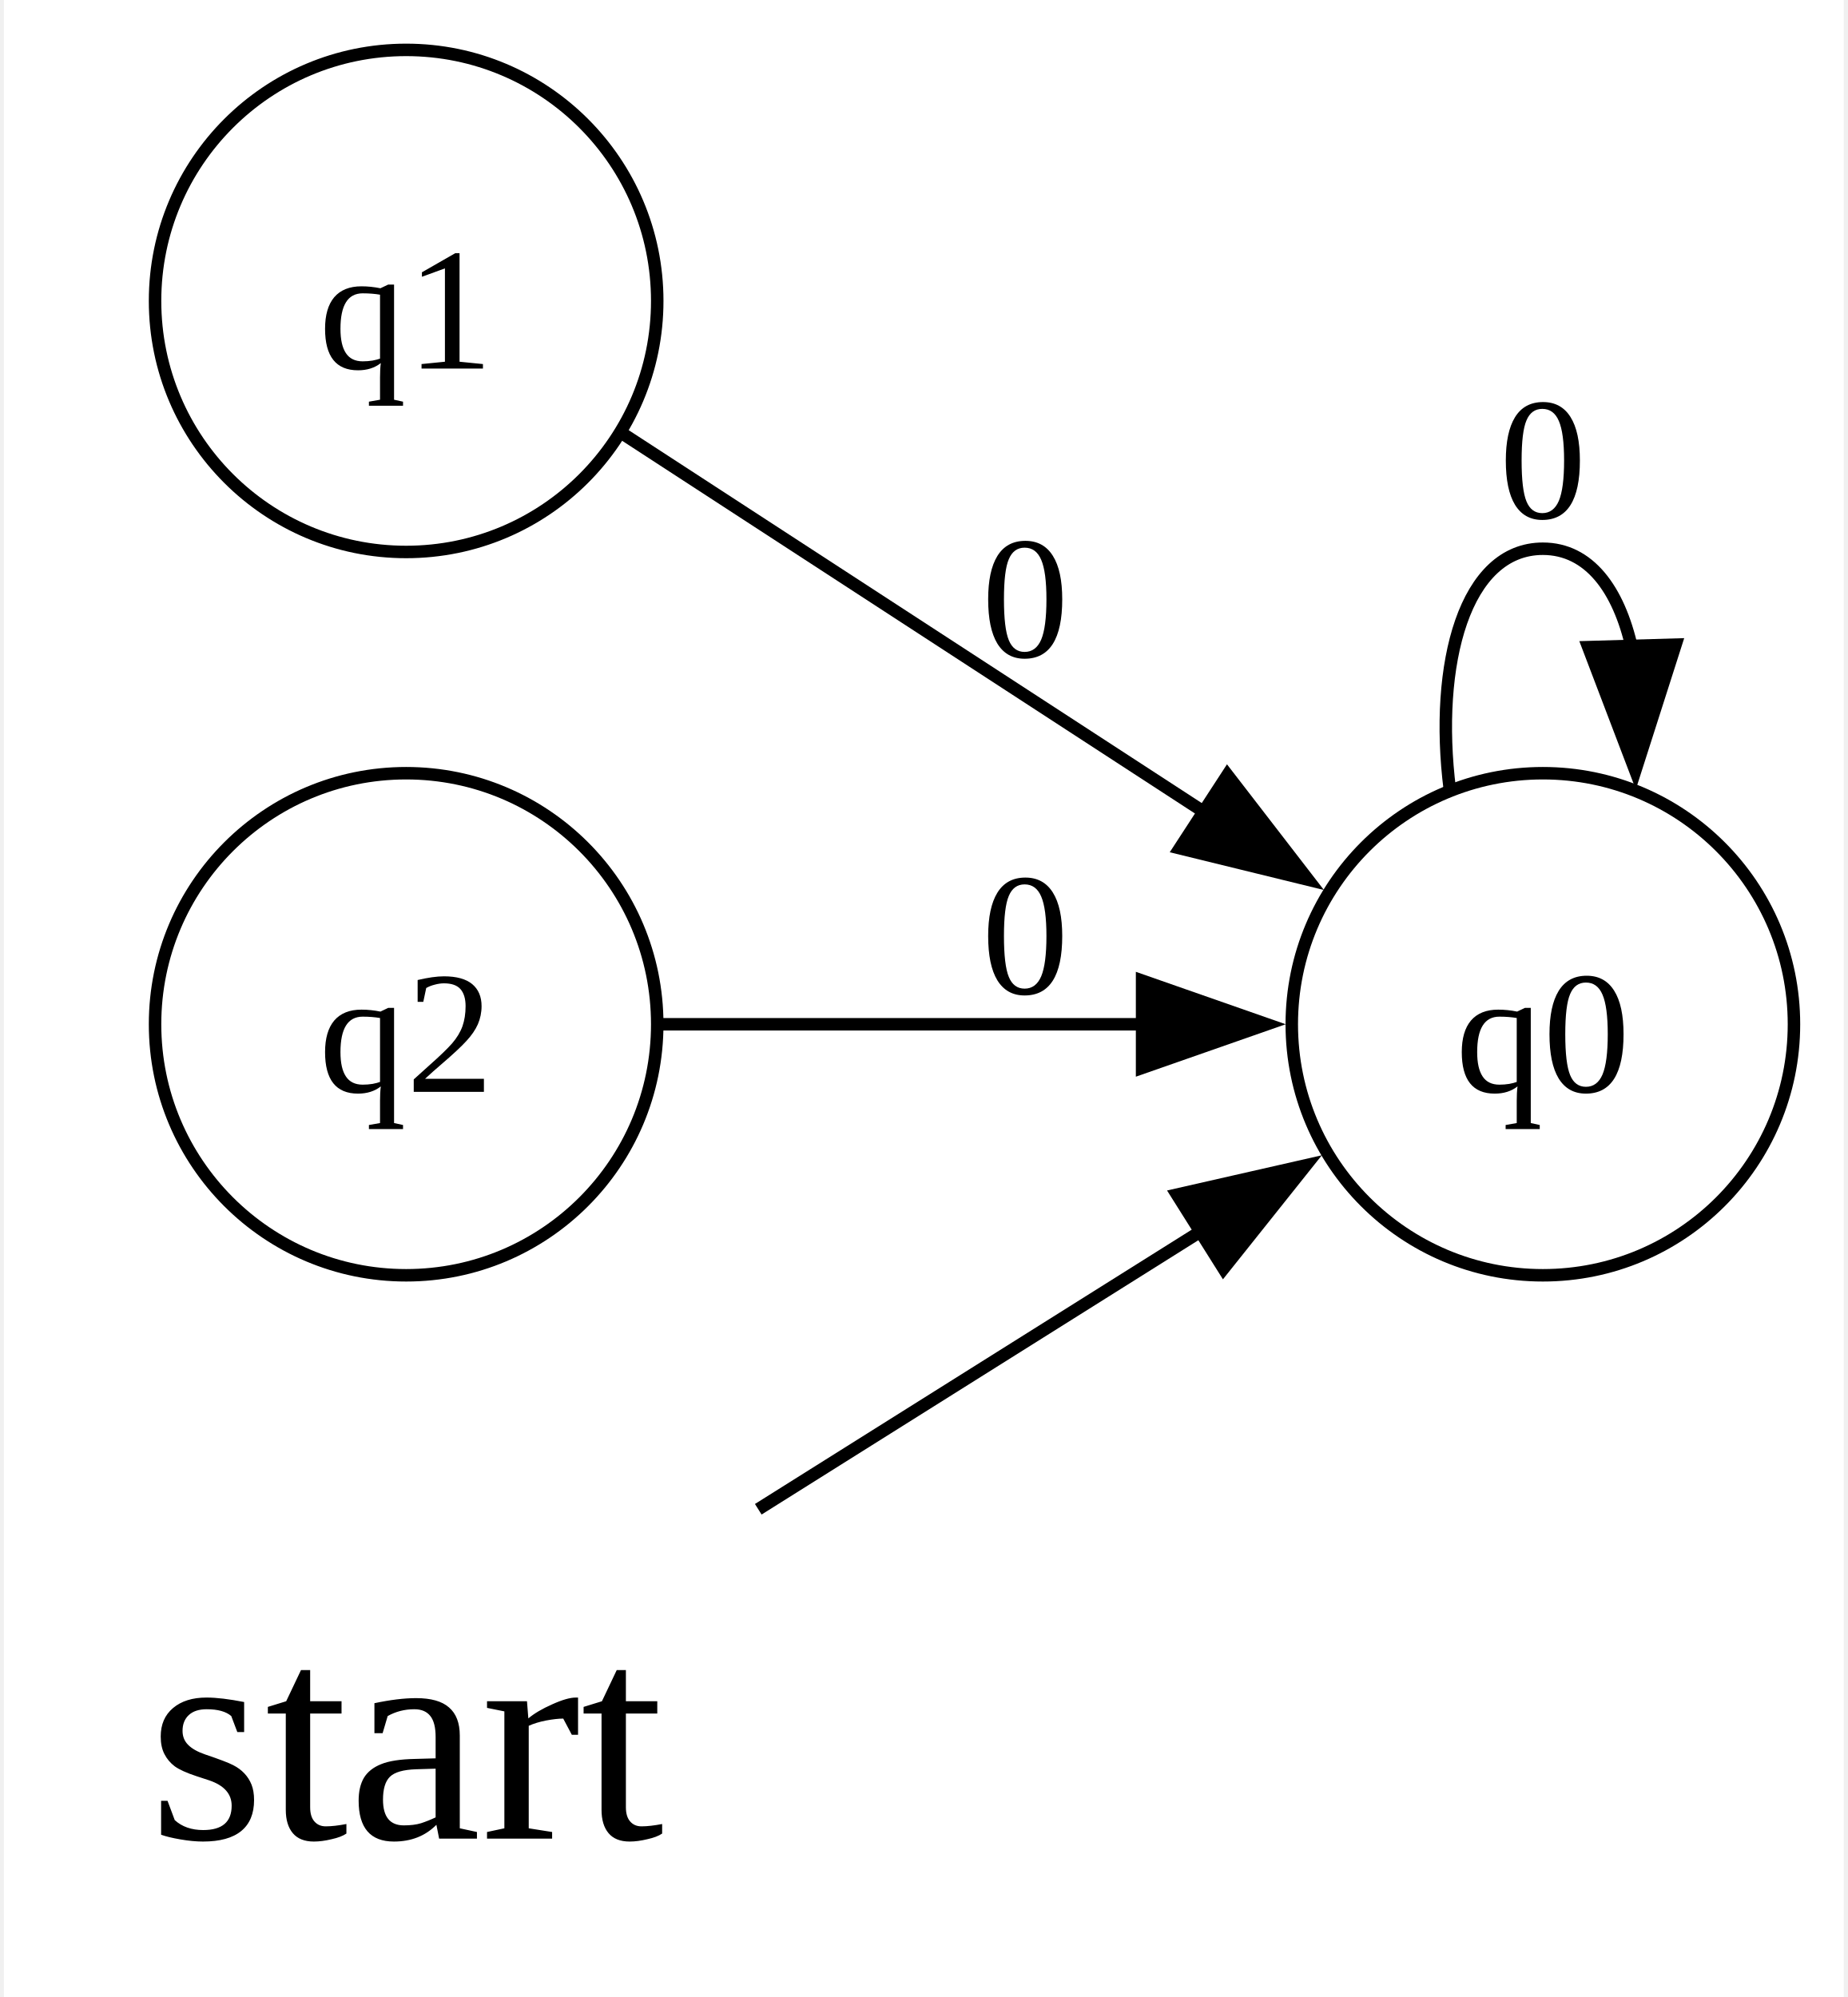
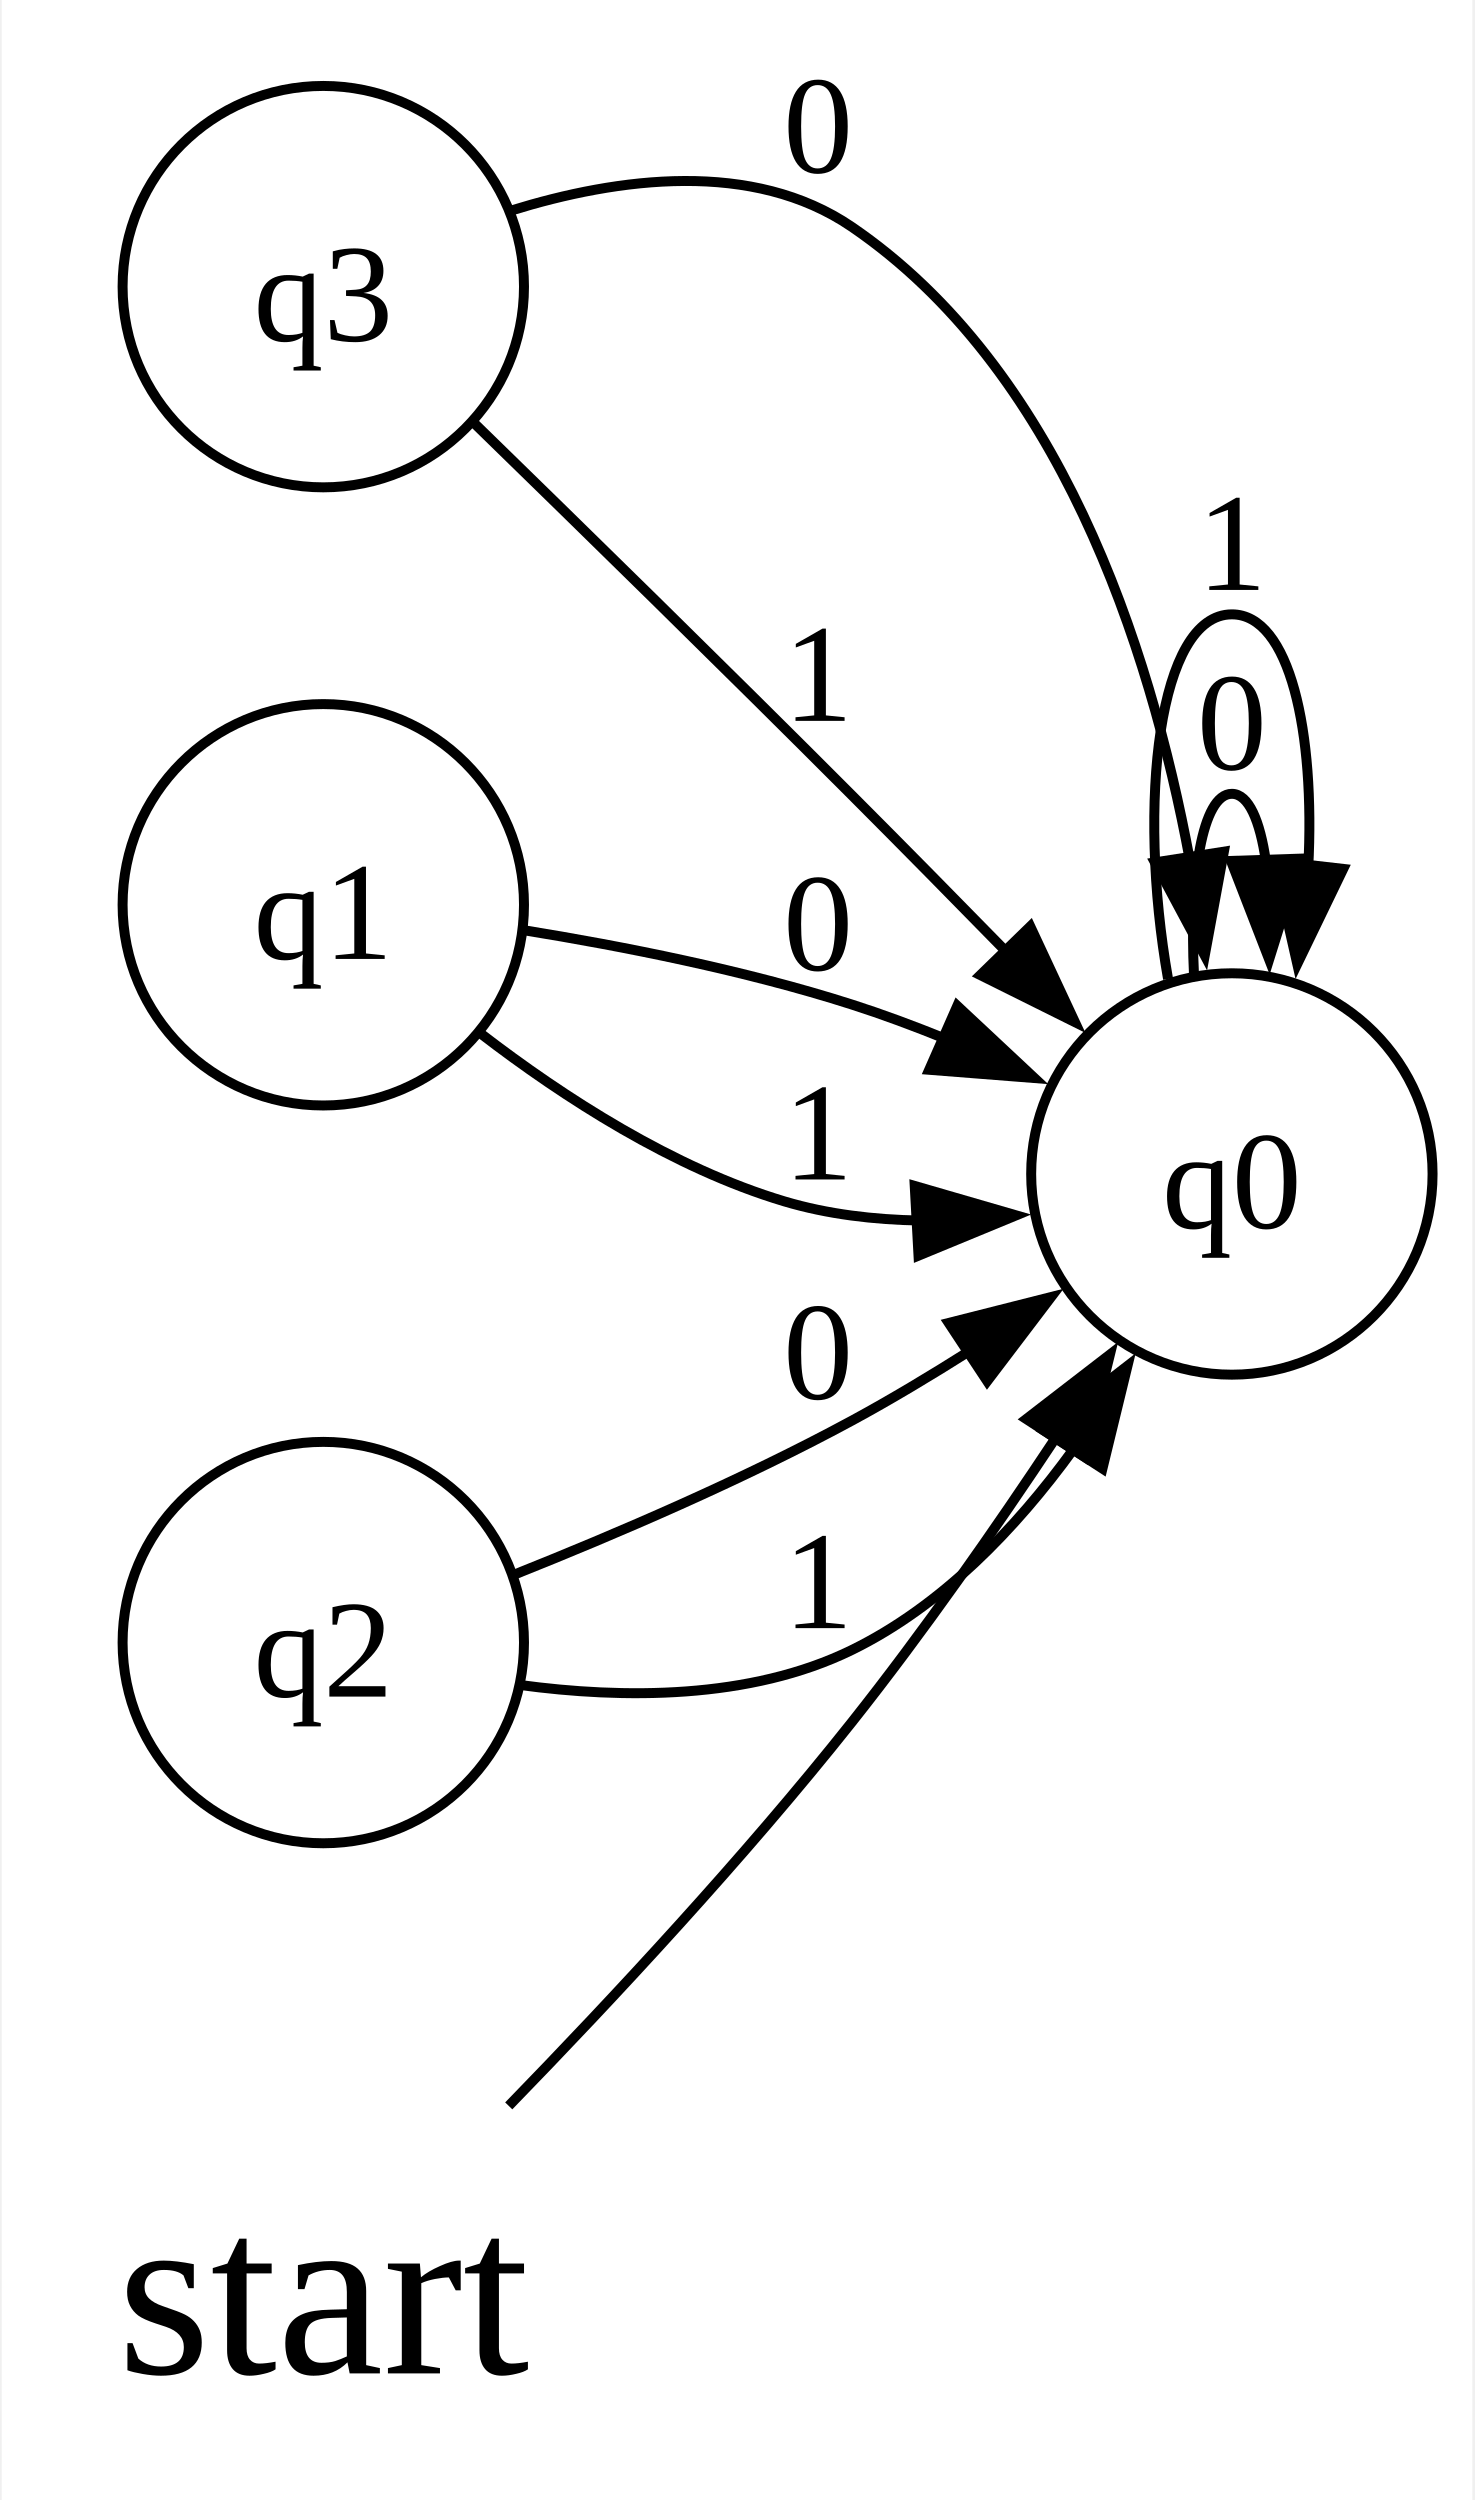
- <svg xmlns="http://www.w3.org/2000/svg" width="148pt" height="160pt" viewBox="0.00 0.00 147.50 160.13">
-   <g id="graph0" class="graph" transform="scale(1 1) rotate(0) translate(4 156.13)">
-     <polygon fill="white" stroke="none" points="-4,4 -4,-156.13 143.5,-156.13 143.5,4 -4,4" />
+ <svg xmlns="http://www.w3.org/2000/svg" width="148pt" height="251pt" viewBox="0.00 0.00 147.50 250.75">
+   <g id="graph0" class="graph" transform="scale(1 1) rotate(0) translate(4 246.75)">
+     <polygon fill="white" stroke="none" points="-4,4 -4,-246.75 143.5,-246.75 143.5,4 -4,4" />
    <g id="node1" class="node">
-       <ellipse fill="none" stroke="black" cx="28.25" cy="-132" rx="20.13" ry="20.13" />
-       <text text-anchor="middle" x="28.25" y="-126.58" font-family="Times New Roman,serif" font-size="14.00">q1</text>
+       <ellipse fill="none" stroke="black" cx="28.25" cy="-218" rx="20.13" ry="20.13" />
+       <text text-anchor="middle" x="28.25" y="-212.57" font-family="Times New Roman,serif" font-size="14.00">q3</text>
    </g>
    <g id="node3" class="node">
-       <ellipse fill="none" stroke="black" cx="119.38" cy="-74" rx="20.13" ry="20.13" />
-       <text text-anchor="middle" x="119.38" y="-68.58" font-family="Times New Roman,serif" font-size="14.00">q0</text>
+       <ellipse fill="none" stroke="black" cx="119.38" cy="-129" rx="20.13" ry="20.13" />
+       <text text-anchor="middle" x="119.38" y="-123.58" font-family="Times New Roman,serif" font-size="14.00">q0</text>
+     </g>
+     <g id="edge8" class="edge">
+       <path fill="none" stroke="black" d="M47.06,-225.62C57.83,-228.96 71.34,-230.76 81.25,-224 101.95,-209.86 111.11,-182.31 115.16,-160.51" />
+       <polygon fill="black" stroke="black" points="118.58,-161.33 116.66,-150.91 111.66,-160.25 118.58,-161.33" />
+       <text text-anchor="middle" x="77.88" y="-229.45" font-family="Times New Roman,serif" font-size="14.00">0</text>
+     </g>
+     <g id="edge9" class="edge">
+       <path fill="none" stroke="black" d="M43.46,-204.23C53.95,-194.01 68.57,-179.71 81.25,-167 86.38,-161.86 91.87,-156.29 97.01,-151.03" />
+       <polygon fill="black" stroke="black" points="99.16,-153.83 103.64,-144.23 94.15,-148.95 99.16,-153.83" />
+       <text text-anchor="middle" x="77.88" y="-174.45" font-family="Times New Roman,serif" font-size="14.00">1</text>
+     </g>
+     <g id="node2" class="node">
+       <ellipse fill="none" stroke="black" cx="28.25" cy="-156" rx="20.13" ry="20.13" />
+       <text text-anchor="middle" x="28.25" y="-150.57" font-family="Times New Roman,serif" font-size="14.00">q1</text>
+     </g>
+     <g id="edge4" class="edge">
+       <path fill="none" stroke="black" d="M48.3,-153.46C58.26,-151.85 70.57,-149.42 81.25,-146 84.35,-145.01 87.54,-143.82 90.67,-142.55" />
+       <polygon fill="black" stroke="black" points="91.84,-145.86 99.58,-138.62 89.02,-139.45 91.84,-145.86" />
+       <text text-anchor="middle" x="77.88" y="-149.45" font-family="Times New Roman,serif" font-size="14.00">0</text>
+     </g>
+     <g id="edge5" class="edge">
+       <path fill="none" stroke="black" d="M44.03,-143.09C52.37,-136.68 63.33,-129.59 74.5,-126.25 78.82,-124.96 83.48,-124.41 88.1,-124.33" />
+       <polygon fill="black" stroke="black" points="87.57,-127.8 97.74,-124.85 87.95,-120.81 87.57,-127.8" />
+       <text text-anchor="middle" x="77.88" y="-128.45" font-family="Times New Roman,serif" font-size="14.00">1</text>
+     </g>
+     <g id="edge2" class="edge">
+       <path fill="none" stroke="black" d="M115.58,-149.01C115.11,-158.63 116.38,-167.13 119.38,-167.13 121.06,-167.13 122.2,-164.44 122.79,-160.37" />
+       <polygon fill="black" stroke="black" points="126.28,-160.63 123.12,-150.52 119.29,-160.4 126.28,-160.63" />
+       <text text-anchor="middle" x="119.38" y="-169.58" font-family="Times New Roman,serif" font-size="14.00">0</text>
    </g>
    <g id="edge3" class="edge">
-       <path fill="none" stroke="black" d="M45.6,-121.36C58.71,-112.83 77.35,-100.7 92.48,-90.85" />
-       <polygon fill="black" stroke="black" points="94.09,-93.98 100.56,-85.59 90.27,-88.11 94.09,-93.98" />
-       <text text-anchor="middle" x="77.88" y="-103.45" font-family="Times New Roman,serif" font-size="14.00">0</text>
-     </g>
-     <g id="node2" class="node">
-       <ellipse fill="none" stroke="black" cx="28.25" cy="-74" rx="20.13" ry="20.13" />
-       <text text-anchor="middle" x="28.25" y="-68.58" font-family="Times New Roman,serif" font-size="14.00">q2</text>
-     </g>
-     <g id="edge4" class="edge">
-       <path fill="none" stroke="black" d="M48.59,-74C59.96,-74 74.59,-74 87.52,-74" />
-       <polygon fill="black" stroke="black" points="87.25,-77.5 97.25,-74 87.25,-70.5 87.25,-77.5" />
-       <text text-anchor="middle" x="77.88" y="-76.45" font-family="Times New Roman,serif" font-size="14.00">0</text>
-     </g>
-     <g id="edge2" class="edge">
-       <path fill="none" stroke="black" d="M111.92,-92.83C110.65,-102.93 113.13,-112.13 119.38,-112.13 123.08,-112.13 125.46,-108.88 126.52,-104.14" />
-       <polygon fill="black" stroke="black" points="130.02,-104.44 126.79,-94.34 123.02,-104.24 130.02,-104.44" />
-       <text text-anchor="middle" x="119.38" y="-114.58" font-family="Times New Roman,serif" font-size="14.00">0</text>
+       <path fill="none" stroke="black" d="M112.98,-148.56C109.87,-166.21 112,-185.13 119.38,-185.13 125.2,-185.13 127.75,-173.35 127.04,-159.71" />
+       <polygon fill="black" stroke="black" points="130.55,-159.6 125.94,-150.06 123.6,-160.39 130.55,-159.6" />
+       <text text-anchor="middle" x="119.38" y="-187.58" font-family="Times New Roman,serif" font-size="14.00">1</text>
    </g>
    <g id="node4" class="node">
+       <ellipse fill="none" stroke="black" cx="28.25" cy="-82" rx="20.13" ry="20.13" />
+       <text text-anchor="middle" x="28.25" y="-76.58" font-family="Times New Roman,serif" font-size="14.00">q2</text>
+     </g>
+     <g id="edge6" class="edge">
+       <path fill="none" stroke="black" d="M47.44,-88.83C57.6,-92.88 70.37,-98.36 81.25,-104.25 85.2,-106.39 89.26,-108.83 93.19,-111.32" />
+       <polygon fill="black" stroke="black" points="90.98,-114.06 101.25,-116.66 94.84,-108.22 90.98,-114.06" />
+       <text text-anchor="middle" x="77.88" y="-106.45" font-family="Times New Roman,serif" font-size="14.00">0</text>
+     </g>
+     <g id="edge7" class="edge">
+       <path fill="none" stroke="black" d="M47.95,-77.75C58.27,-76.35 71.03,-76.25 81.25,-81.25 90.24,-85.65 97.68,-93.38 103.47,-101.36" />
+       <polygon fill="black" stroke="black" points="100.53,-103.26 108.91,-109.75 106.4,-99.45 100.53,-103.26" />
+       <text text-anchor="middle" x="77.88" y="-83.45" font-family="Times New Roman,serif" font-size="14.00">1</text>
+     </g>
+     <g id="node5" class="node">
      <text text-anchor="middle" x="28.25" y="-8.7" font-family="Times New Roman,serif" font-size="24.00">start</text>
    </g>
    <g id="edge1" class="edge">
-       <path fill="none" stroke="black" d="M56.48,-35.11C67.76,-42.2 80.81,-50.4 92.01,-57.43" />
-       <polygon fill="black" stroke="black" points="90.05,-60.34 100.38,-62.69 93.78,-54.41 90.05,-60.34" />
+       <path fill="none" stroke="black" d="M46.85,-35.53C57.28,-46.26 70.53,-60.49 81.25,-74 88.4,-83.01 95.63,-93.36 101.78,-102.64" />
+       <polygon fill="black" stroke="black" points="98.76,-104.42 107.15,-110.89 104.63,-100.6 98.76,-104.42" />
    </g>
  </g>
</svg>
